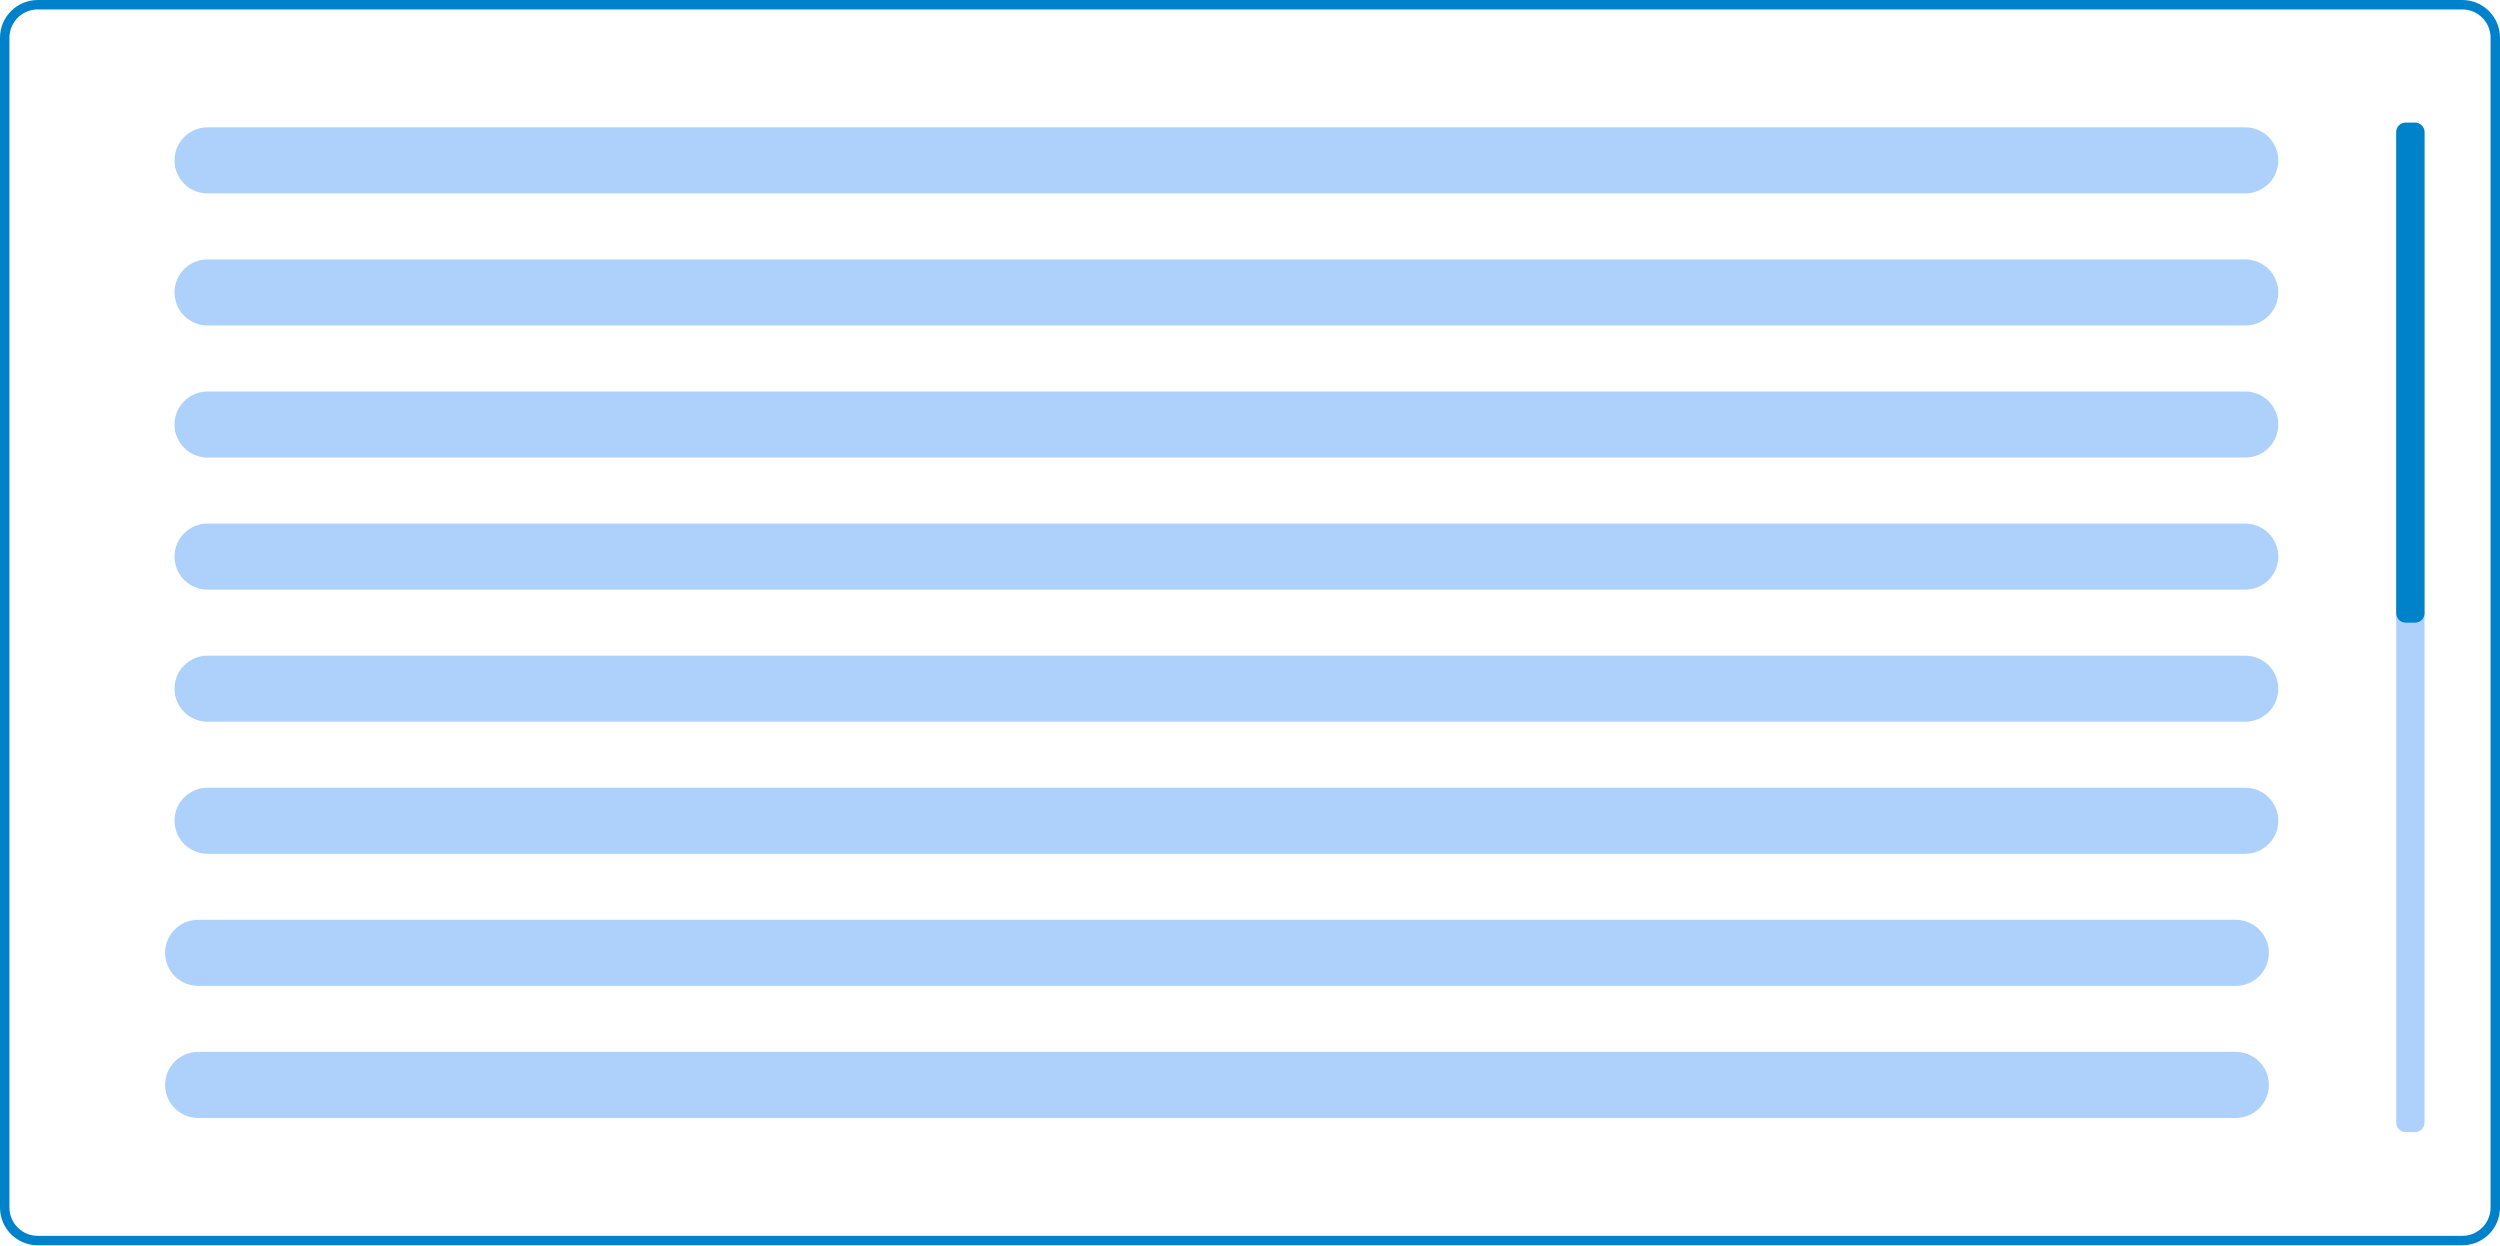
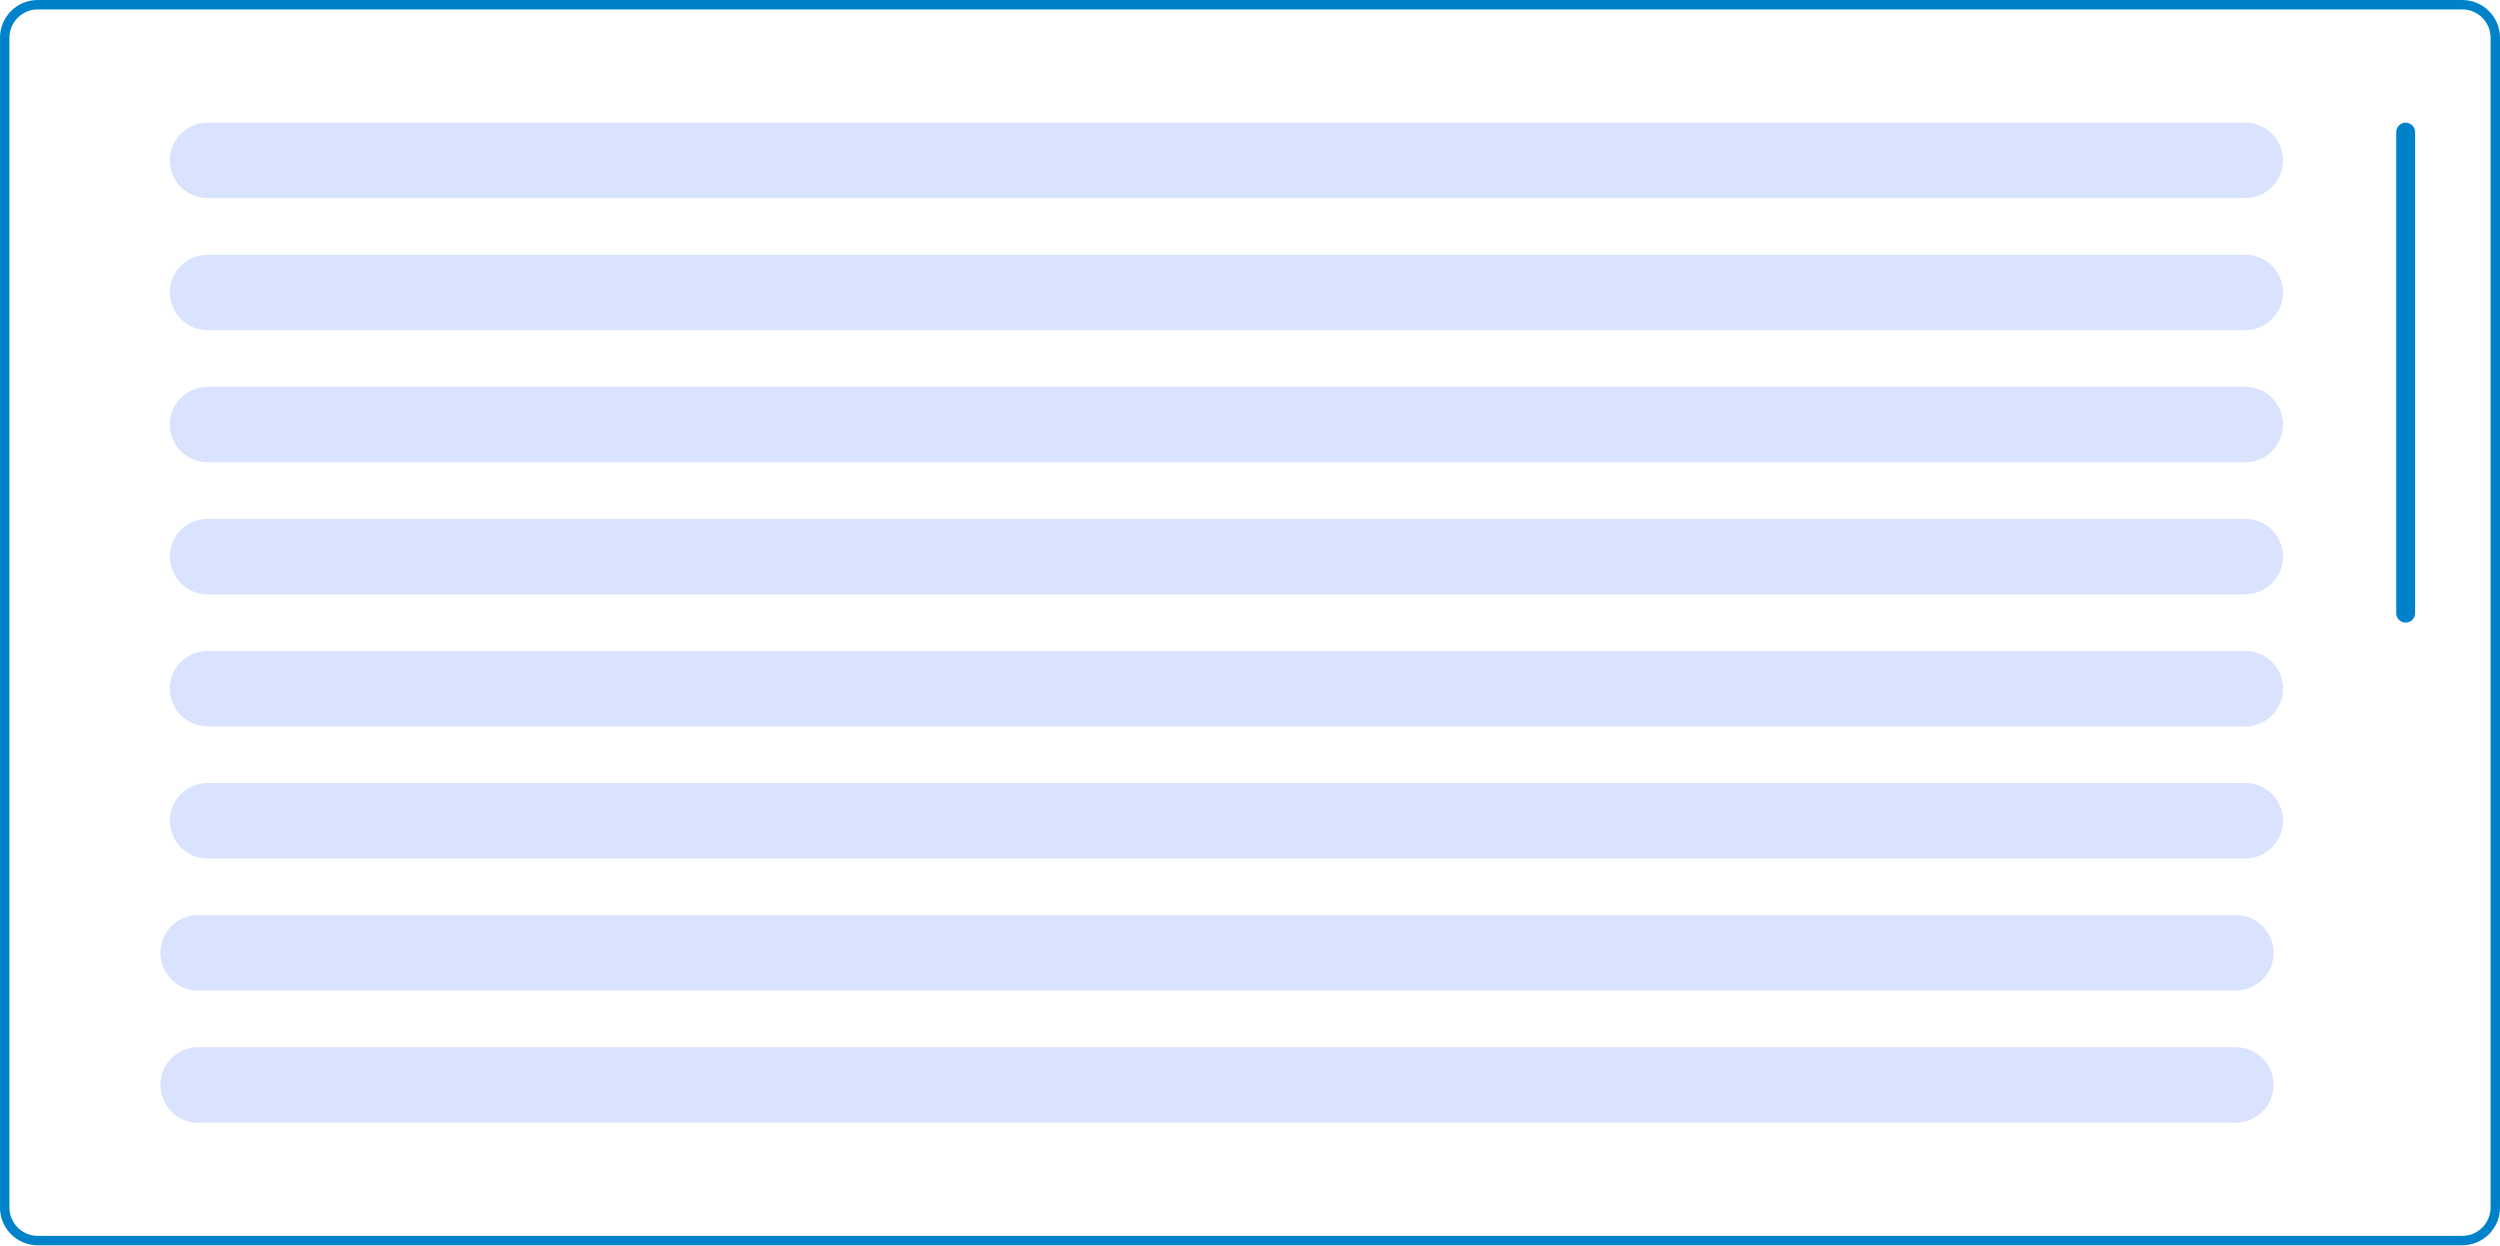
<svg xmlns="http://www.w3.org/2000/svg" viewBox="0 0 265 132" fill="none">
  <rect x=".5" y=".5" width="264" height="131" rx="3.5" stroke="#0082CA" />
-   <rect x="254" y="13" width="3" height="107" rx="1" fill="#add1fa" />
-   <rect x="254" y="13" width="3" height="53" rx="1" fill="#0082CA" />
-   <g fill="#add1fa">
-     <rect x="18.5" y="13.5" width="223" height="7" rx="3.5" />
-     <rect x="18.5" y="27.5" width="223" height="7" rx="3.5" />
-     <rect x="18.5" y="41.5" width="223" height="7" rx="3.5" />
-     <rect x="17.5" y="97.5" width="223" height="7" rx="3.5" />
-     <rect x="18.5" y="55.5" width="223" height="7" rx="3.5" />
-     <rect x="17.5" y="111.5" width="223" height="7" rx="3.5" />
-     <rect x="18.5" y="69.5" width="223" height="7" rx="3.5" />
-     <rect x="18.5" y="83.5" width="223" height="7" rx="3.5" />
-   </g>
+   <rect x="254" y="13" width="2" height="53" rx="1" fill="#0082CA" />
+   <rect x="18.5" y="13.5" width="223" height="7" rx="3.5" fill="#DAE3FE" stroke="#DAE3FE" />
+   <rect x="18.5" y="27.5" width="223" height="7" rx="3.5" fill="#DAE3FE" stroke="#DAE3FE" />
+   <rect x="18.5" y="41.5" width="223" height="7" rx="3.5" fill="#DAE3FE" stroke="#DAE3FE" />
+   <rect x="17.5" y="97.5" width="223" height="7" rx="3.5" fill="#DAE3FE" stroke="#DAE3FE" />
+   <rect x="18.5" y="55.5" width="223" height="7" rx="3.5" fill="#DAE3FE" stroke="#DAE3FE" />
+   <rect x="17.5" y="111.5" width="223" height="7" rx="3.5" fill="#DAE3FE" stroke="#DAE3FE" />
+   <rect x="18.5" y="69.5" width="223" height="7" rx="3.5" fill="#DAE3FE" stroke="#DAE3FE" />
+   <rect x="18.5" y="83.5" width="223" height="7" rx="3.5" fill="#DAE3FE" stroke="#DAE3FE" />
</svg>
